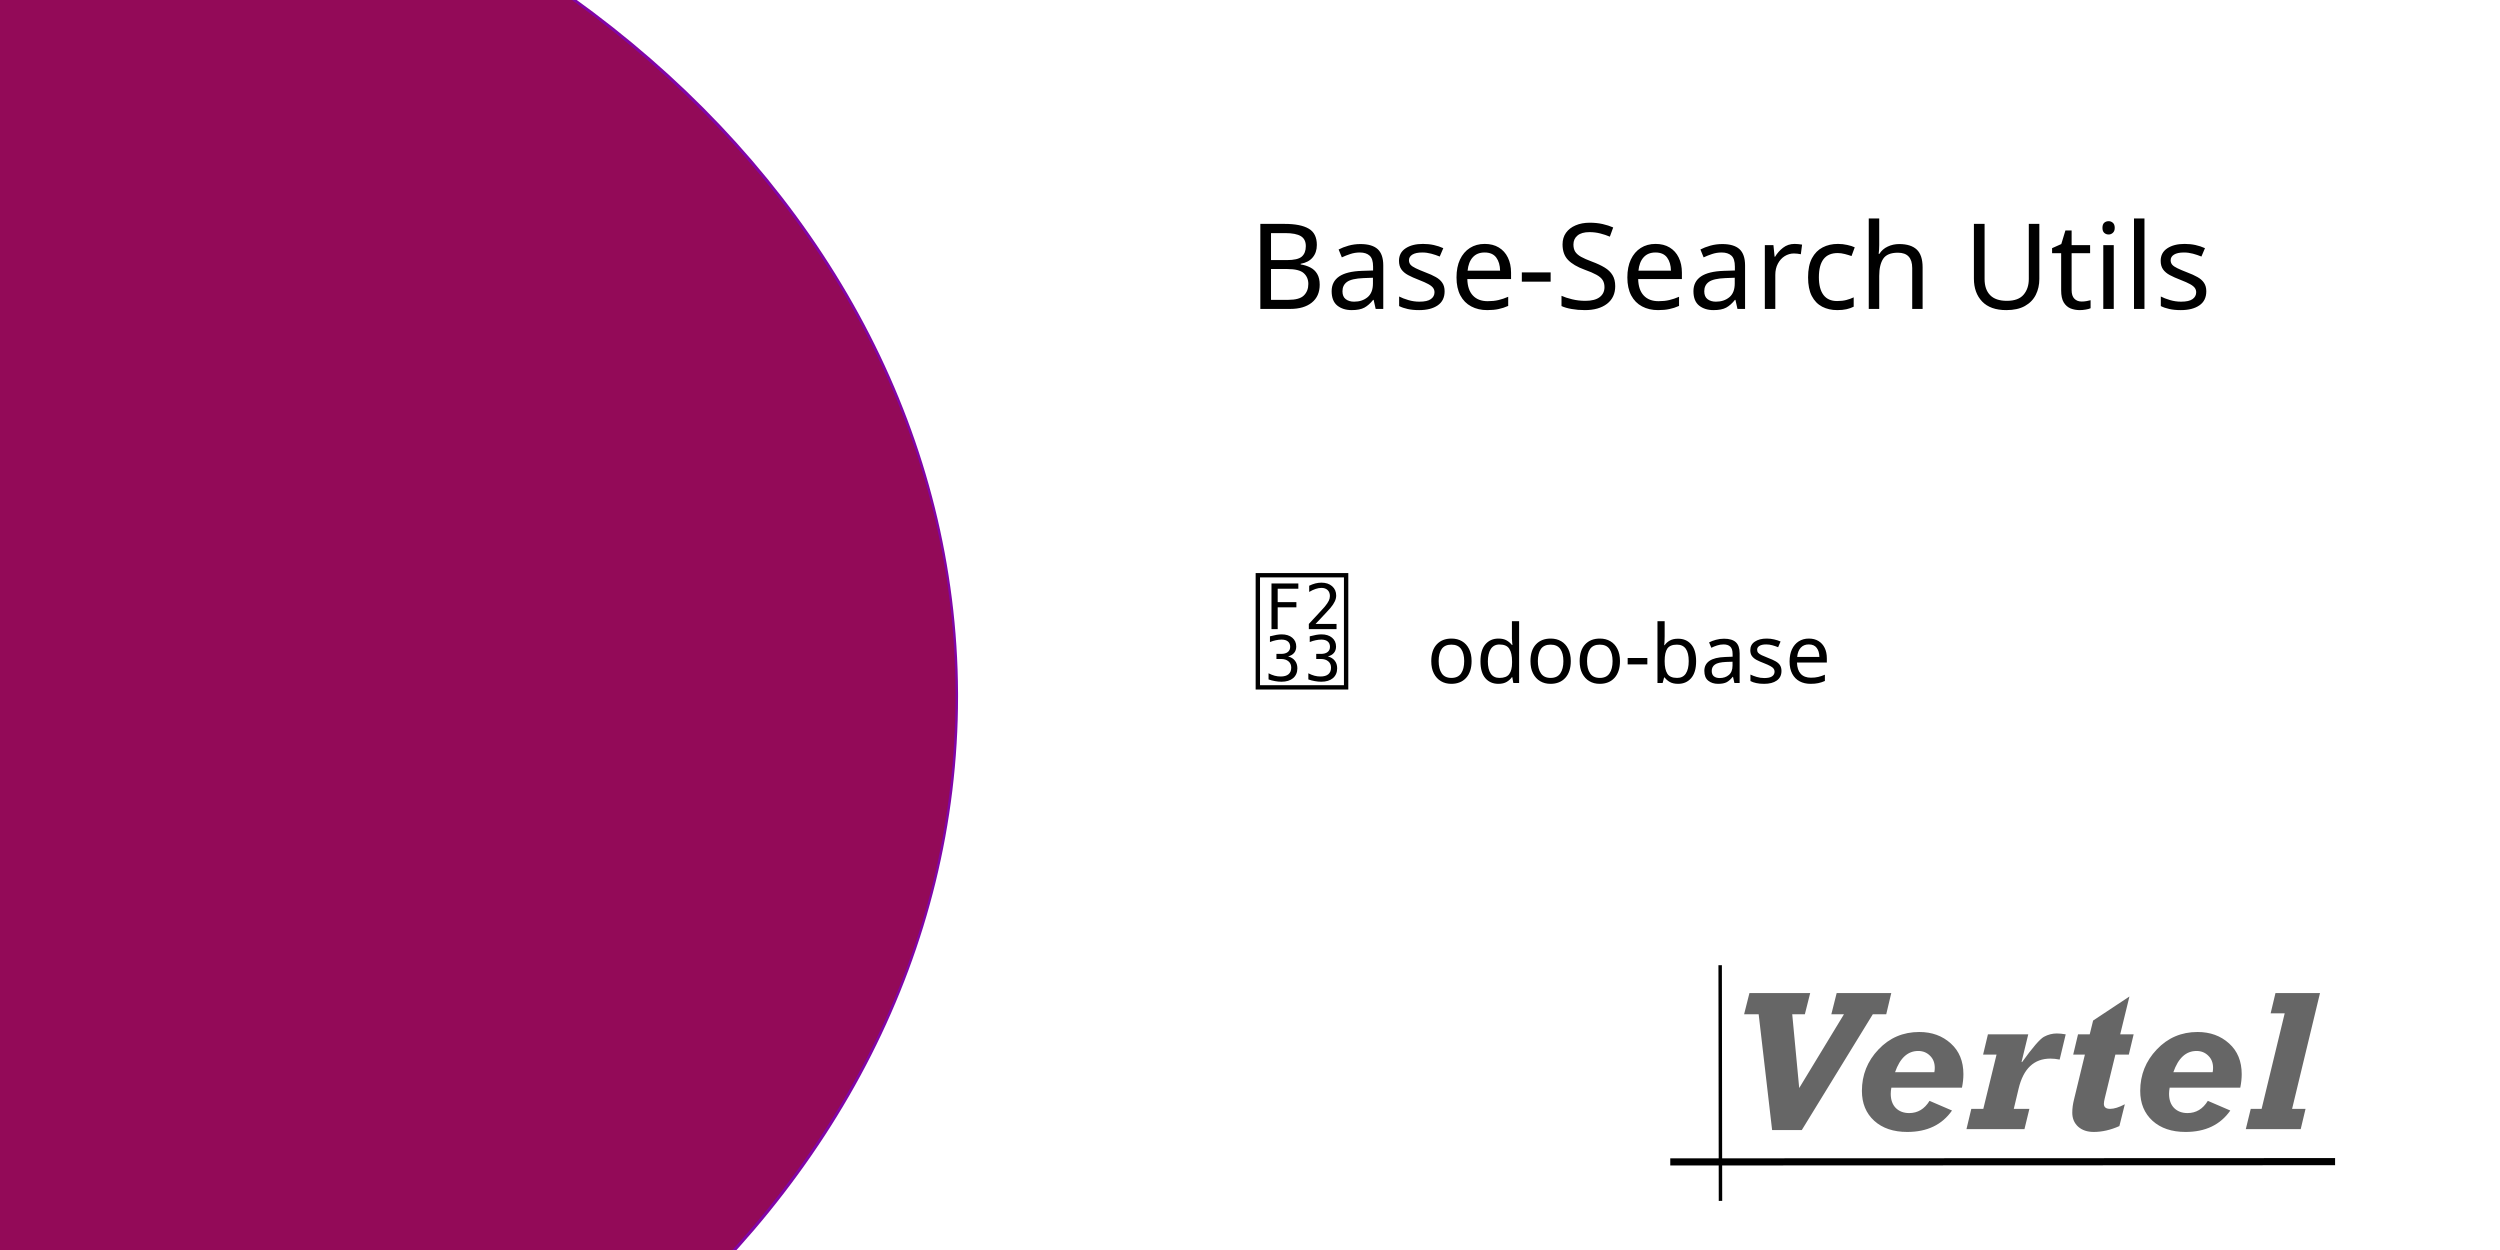
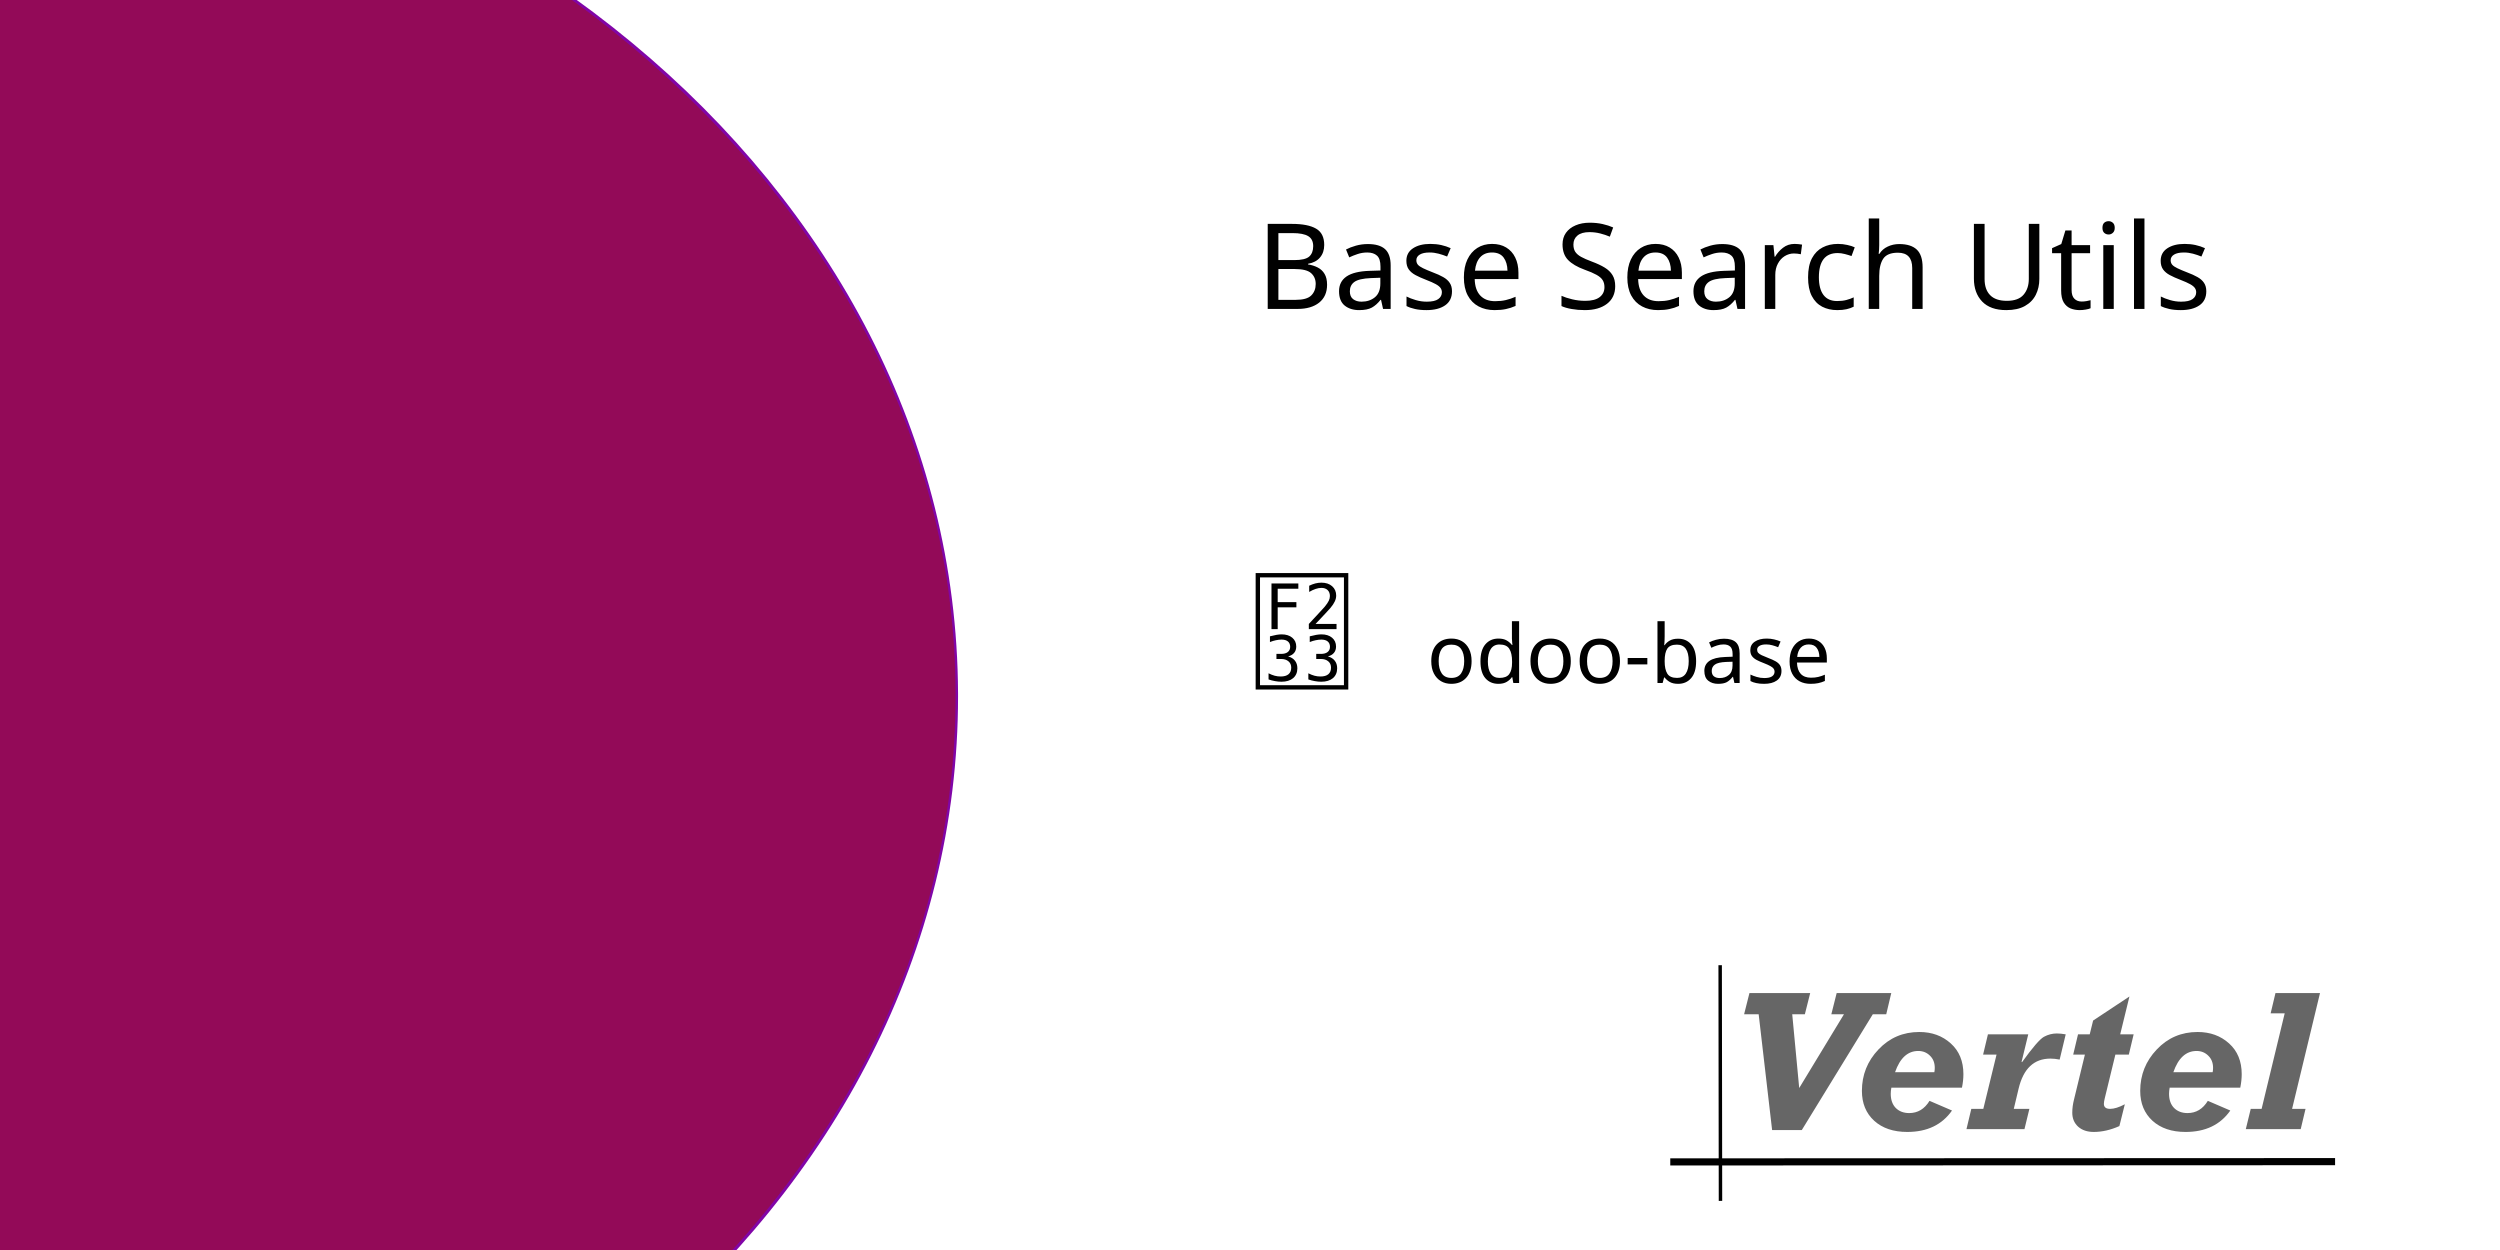
<svg xmlns="http://www.w3.org/2000/svg" width="560px" height="280px" viewBox="0 0 560 280" version="1.1" id="SVGRoot">
  <defs id="defs1502">
    <linearGradient id="linearGradient4211">
      <stop style="stop-color:#930a57;stop-opacity:0.65;" offset="0" id="stop4209" />
    </linearGradient>
    <linearGradient id="linearGradient-1" y2="145.475" x2="79.832" y1="-2.918" x1="66.881" gradientTransform="scale(1.759747,0.5682636)" gradientUnits="userSpaceOnUse">
      <stop id="stop833" offset="0%" stop-color="#222357" />
      <stop id="stop835" offset="100%" stop-color="#254AA5" />
    </linearGradient>
  </defs>
  <g id="layer1">
    <g id="g1954" transform="matrix(0.8140175,0,0,1.211041,87.96433,13.73955)" style="stroke-width:1.007">
      <rect y="-17.523" x="-133" height="241.115" width="717.429" id="rect1936" style="opacity:1;vector-effect:none;fill:#ffffff;fill-opacity:1;fill-rule:evenodd;stroke-width:1.007;stroke-linecap:butt;stroke-linejoin:miter;stroke-miterlimit:4;stroke-dasharray:none;stroke-dashoffset:0;stroke-opacity:1" />
    </g>
    <path style="opacity:1;fill:#8105a7;fill-opacity:1;fill-rule:nonzero;stroke:none;stroke-width:1.543;stroke-linejoin:miter;stroke-miterlimit:4;stroke-dasharray:none;stroke-dashoffset:2.498;stroke-opacity:1;paint-order:fill markers stroke" id="path1226" d="M 214.603,156 A 247.603,206.465 0 0 1 -32.791,362.465 247.603,206.465 0 0 1 -280.603,156.348 247.603,206.465 0 0 1 -33.626,-50.464 247.603,206.465 0 0 1 214.602,155.304" />
    <path style="opacity:1;fill:#930a58;fill-opacity:1;stroke:#4b1f50;stroke-opacity:1;stroke-width:0;stroke-miterlimit:4;stroke-dasharray:none" d="m -51.3,361.519 c -98.937,-6.343 -183.741,-61.307 -215.89,-139.926 -5.442,-13.309 -8.941,-26.314 -11.188,-41.589 -2.27,-15.43 -1.508,-43.958 1.557,-58.304 12.904,-60.404 55.915,-112.333 118.4,-142.947 25.918,-12.698 53.105,-21.153 82.215,-25.568 19.953,-3.026 52.933,-3.726 73.407,-1.558 61.621,6.525 115.552,30.504 156.207,69.451 C 202.876,68.471 223.453,130.962 210.051,193.108 198.085,248.6 157.667,298.661 99.805,329.66 56.02,353.118 0.439,364.836 -51.3,361.519 Z" id="path2210" />
    <g id="g1224" transform="matrix(0.5980845,0,0,0.5980845,373.3415,215.8158)">
      <path d="m 216.891,62.041 1.845,-7.582 h 4.074 l 8.648,-35.786 h -5.265 l 1.806,-7.582 h 16.68 l -10.454,43.368 h 5.035 l -1.806,7.582 h -20.562 m -14.22,-10.586 8.417,3.626 c -3.741,5.348 -9.327,8.022 -16.757,8.022 -5.176,-2.4e-5 -9.301,-1.392 -12.376,-4.176 -3.075,-2.808 -4.612,-6.544 -4.612,-11.208 0,-5.983 2.063,-11.147 6.188,-15.494 4.125,-4.371 9.224,-6.557 15.297,-6.557 4.715,2.4e-5 8.648,1.429 11.799,4.286 3.152,2.833 4.727,6.666 4.727,11.501 -6e-5,1.612 -0.179,3.297 -0.538,5.055 h -26.442 c -0.154,0.806 -0.231,1.575 -0.231,2.308 -3e-5,2.247 0.628,4.017 1.883,5.311 1.281,1.27 2.959,1.905 5.035,1.905 3.203,0 5.739,-1.526 7.61,-4.579 M 189.756,40.723 h 14.72 c 0.102,-0.537 0.154,-1.074 0.154,-1.612 -2e-5,-1.905 -0.602,-3.431 -1.806,-4.579 -1.179,-1.172 -2.639,-1.758 -4.381,-1.758 -3.946,2.4e-5 -6.841,2.649 -8.686,7.948 m -18.179,12.014 -2.037,8.168 c -3.28,1.465 -6.483,2.198 -9.608,2.198 -2.409,-2.4e-5 -4.356,-0.659 -5.842,-1.978 -1.461,-1.343 -2.191,-3.089 -2.191,-5.238 0,-1.587 0.218,-3.236 0.653,-4.945 l 4.074,-16.813 h -4.381 l 1.806,-7.582 h 4.381 l 1.268,-5.165 13.606,-9.011 -3.459,14.175 h 5.035 l -1.806,7.582 h -5.035 l -3.997,16.446 c -0.205,0.83 -0.307,1.502 -0.307,2.015 -3e-5,1.245 0.781,1.868 2.344,1.868 1.486,0 3.318,-0.574 5.496,-1.722 m -59.303,9.304 1.806,-7.582 h 4.497 l 4.958,-20.329 h -5.035 l 1.806,-7.582 h 15.104 l -2.498,10.293 0.154,0.147 c 3.971,-5.519 6.713,-8.693 8.225,-9.523 1.537,-0.83 3.139,-1.245 4.804,-1.245 0.974,4.8e-5 2.088,0.11 3.344,0.33 l -2.268,9.45 c -1.23,-0.244 -2.383,-0.366 -3.459,-0.366 -6.149,2.4e-5 -10.121,3.748 -11.914,11.245 l -1.806,7.582 h 5.842 l -1.845,7.582 h -21.715 m -13.836,-10.586 8.417,3.626 c -3.741,5.348 -9.327,8.022 -16.757,8.022 -5.176,-2.4e-5 -9.301,-1.392 -12.376,-4.176 -3.075,-2.808 -4.612,-6.544 -4.612,-11.208 -8e-6,-5.983 2.063,-11.147 6.188,-15.494 4.125,-4.371 9.224,-6.557 15.297,-6.557 4.715,2.4e-5 8.648,1.429 11.799,4.286 3.152,2.833 4.727,6.666 4.727,11.501 -5e-5,1.612 -0.179,3.297 -0.538,5.055 H 84.14 c -0.154,0.806 -0.231,1.575 -0.231,2.308 -1.2e-5,2.247 0.628,4.017 1.883,5.311 1.281,1.27 2.959,1.905 5.035,1.905 3.203,0 5.739,-1.526 7.61,-4.579 M 85.524,40.723 h 14.72 c 0.102,-0.537 0.154,-1.074 0.154,-1.612 -4e-5,-1.905 -0.602,-3.431 -1.806,-4.579 -1.179,-1.172 -2.639,-1.758 -4.381,-1.758 -3.946,2.4e-5 -6.841,2.649 -8.686,7.948 M 39.48,62.407 34.445,19.039 h -5.458 l 1.999,-7.948 h 22.753 l -1.999,7.948 H 47.013 l 2.614,27.618 16.757,-27.618 h -4.727 l 1.999,-7.948 H 84.102 l -1.883,7.948 H 77.184 L 50.588,62.407 H 39.48" style="font-style:italic;font-variant:normal;font-weight:bold;font-stretch:normal;font-size:32px;font-family:Rockwell;writing-mode:lr-tb;text-anchor:start;fill:#666666;fill-opacity:1;stroke:none;stroke-width:3pt;stroke-linecap:butt;stroke-linejoin:miter;stroke-opacity:1" id="text1583" />
      <path d="m 20.023,0.646 0.118,88.281" style="fill:#000000;fill-opacity:0.738;fill-rule:evenodd;stroke:#000000;stroke-width:1.293;stroke-linecap:butt;stroke-linejoin:round;stroke-miterlimit:4;stroke-opacity:1" id="path1586" />
      <path d="M 1.335,74.326 250.328,74.222" style="fill:#000000;fill-opacity:0.738;fill-rule:evenodd;stroke:#000000;stroke-width:2.67;stroke-linecap:butt;stroke-linejoin:round;stroke-miterlimit:4;stroke-opacity:1" id="path1587" />
    </g>
    <text xml:space="preserve" style="font-style:normal;font-variant:normal;font-weight:normal;font-stretch:normal;font-size:18.213px;line-height:125%;font-family:Ubuntu;-inkscape-font-specification:'Ubuntu, Normal';text-align:start;letter-spacing:0px;word-spacing:0px;writing-mode:lr-tb;text-anchor:start;fill:#000000;fill-opacity:1;stroke:none;stroke-width:1px;stroke-linecap:butt;stroke-linejoin:miter;stroke-opacity:1" x="319.607" y="152.995" id="text2039">
      <tspan id="tspan2037" x="319.607" y="152.995" style="stroke-width:1px">odoo-base</tspan>
      <tspan x="319.607" y="175.761" id="tspan2041" />
    </text>
    <text xml:space="preserve" style="font-style:normal;font-variant:normal;font-weight:500;font-stretch:normal;font-size:31.134px;line-height:1.25;font-family:'Futura PT';-inkscape-font-specification:'Futura PT, Medium';font-variant-ligatures:normal;font-variant-caps:normal;font-variant-numeric:normal;font-feature-settings:normal;text-align:start;letter-spacing:0px;word-spacing:0px;writing-mode:lr-tb;text-anchor:start;fill:#000000;fill-opacity:0;stroke:none;stroke-width:1" x="290.98" y="-104.525" id="text827">
      <tspan id="tspan825" x="290.98" y="-104.525" style="fill:#000000;fill-opacity:1;stroke-width:1"></tspan>
    </text>
    <text xml:space="preserve" style="font-style:normal;font-variant:normal;font-weight:500;font-stretch:normal;font-size:36.441px;line-height:1.25;font-family:'Futura PT';-inkscape-font-specification:'Futura PT, Medium';font-variant-ligatures:normal;font-variant-caps:normal;font-variant-numeric:normal;font-feature-settings:normal;text-align:start;letter-spacing:0px;word-spacing:0px;writing-mode:lr-tb;text-anchor:start;fill:#ffffff;fill-opacity:0;stroke:none;stroke-width:1" x="351.745" y="-100.835" id="text823">
      <tspan id="tspan821" x="351.745" y="-100.835" style="fill:#000000;fill-opacity:1;stroke-width:1"></tspan>
    </text>
    <text xml:space="preserve" style="font-style:normal;font-variant:normal;font-weight:normal;font-stretch:normal;font-size:15px;line-height:125%;font-family:Ubuntu;-inkscape-font-specification:'Ubuntu, Normal';text-align:end;letter-spacing:0px;word-spacing:0px;writing-mode:lr-tb;text-anchor:end;fill:#000000;fill-opacity:1;stroke:none;stroke-width:1px;stroke-linecap:butt;stroke-linejoin:miter;stroke-opacity:1" x="514.906" y="69.2" id="text2035">
-       <tspan x="514.906" y="69.2" style="font-style:normal;font-variant:normal;font-weight:normal;font-stretch:normal;font-size:26.667px;font-family:Ubuntu;-inkscape-font-specification:'Ubuntu, Normal';font-variant-ligatures:normal;font-variant-caps:normal;font-variant-numeric:normal;font-feature-settings:normal;text-align:end;writing-mode:lr-tb;text-anchor:end;stroke-width:1px" id="tspan2153">Base-Search Utils</tspan>
+       <tspan x="514.906" y="69.2" style="font-style:normal;font-variant:normal;font-weight:normal;font-stretch:normal;font-size:26.667px;font-family:Ubuntu;-inkscape-font-specification:'Ubuntu, Normal';font-variant-ligatures:normal;font-variant-caps:normal;font-variant-numeric:normal;font-feature-settings:normal;text-align:end;writing-mode:lr-tb;text-anchor:end;stroke-width:1px" id="tspan2153">Base Search Utils</tspan>
    </text>
    <flowRoot xml:space="preserve" id="flowRoot844" style="font-style:normal;font-variant:normal;font-weight:500;font-stretch:normal;font-size:53.333px;line-height:1.25;font-family:'Futura PT';-inkscape-font-specification:'Futura PT, Medium';font-variant-ligatures:normal;font-variant-caps:normal;font-variant-numeric:normal;font-feature-settings:normal;text-align:start;letter-spacing:0px;word-spacing:0px;writing-mode:lr-tb;text-anchor:start;fill:#000000;fill-opacity:1;stroke:none">
      <flowRegion id="flowRegion846">
        <rect id="rect848" width="100" height="83" x="206" y="-32" />
      </flowRegion>
      <flowPara id="flowPara850" />
    </flowRoot>
    <text id="text845" y="-106.525" x="113.98" style="font-style:normal;font-variant:normal;font-weight:500;font-stretch:normal;font-size:31.134px;line-height:1.25;font-family:'Futura PT';-inkscape-font-specification:'Futura PT, Medium';font-variant-ligatures:normal;font-variant-caps:normal;font-variant-numeric:normal;font-feature-settings:normal;text-align:start;letter-spacing:0px;word-spacing:0px;writing-mode:lr-tb;text-anchor:start;fill:#000000;fill-opacity:0;stroke:none;stroke-width:1" xml:space="preserve">
      <tspan style="fill:#000000;fill-opacity:1;stroke-width:1" y="-106.525" x="113.98" id="tspan843"></tspan>
    </text>
    <text id="text845-7" y="-94.325" x="178.433" style="font-style:normal;font-variant:normal;font-weight:500;font-stretch:normal;font-size:31.134px;line-height:1.25;font-family:'Futura PT';-inkscape-font-specification:'Futura PT, Medium';font-variant-ligatures:normal;font-variant-caps:normal;font-variant-numeric:normal;font-feature-settings:normal;text-align:start;letter-spacing:0px;word-spacing:0px;writing-mode:lr-tb;text-anchor:start;fill:#000000;fill-opacity:0;stroke:none;stroke-width:1" xml:space="preserve">
      <tspan style="fill:#000000;fill-opacity:1;stroke-width:1" y="-94.325" x="178.433" id="tspan843-0"></tspan>
    </text>
    <text id="text845-2" y="152.506" x="280.29" style="font-style:normal;font-variant:normal;font-weight:500;font-stretch:normal;font-size:30.848px;line-height:1.25;font-family:'Futura PT';-inkscape-font-specification:'Futura PT, Medium';font-variant-ligatures:normal;font-variant-caps:normal;font-variant-numeric:normal;font-feature-settings:normal;text-align:start;letter-spacing:0px;word-spacing:0px;writing-mode:lr-tb;text-anchor:start;fill:#000000;fill-opacity:0;stroke:none;stroke-width:1" xml:space="preserve">
      <tspan style="fill:#000000;fill-opacity:1;stroke-width:1" y="152.506" x="280.29" id="tspan843-9"></tspan>
    </text>
  </g>
</svg>
